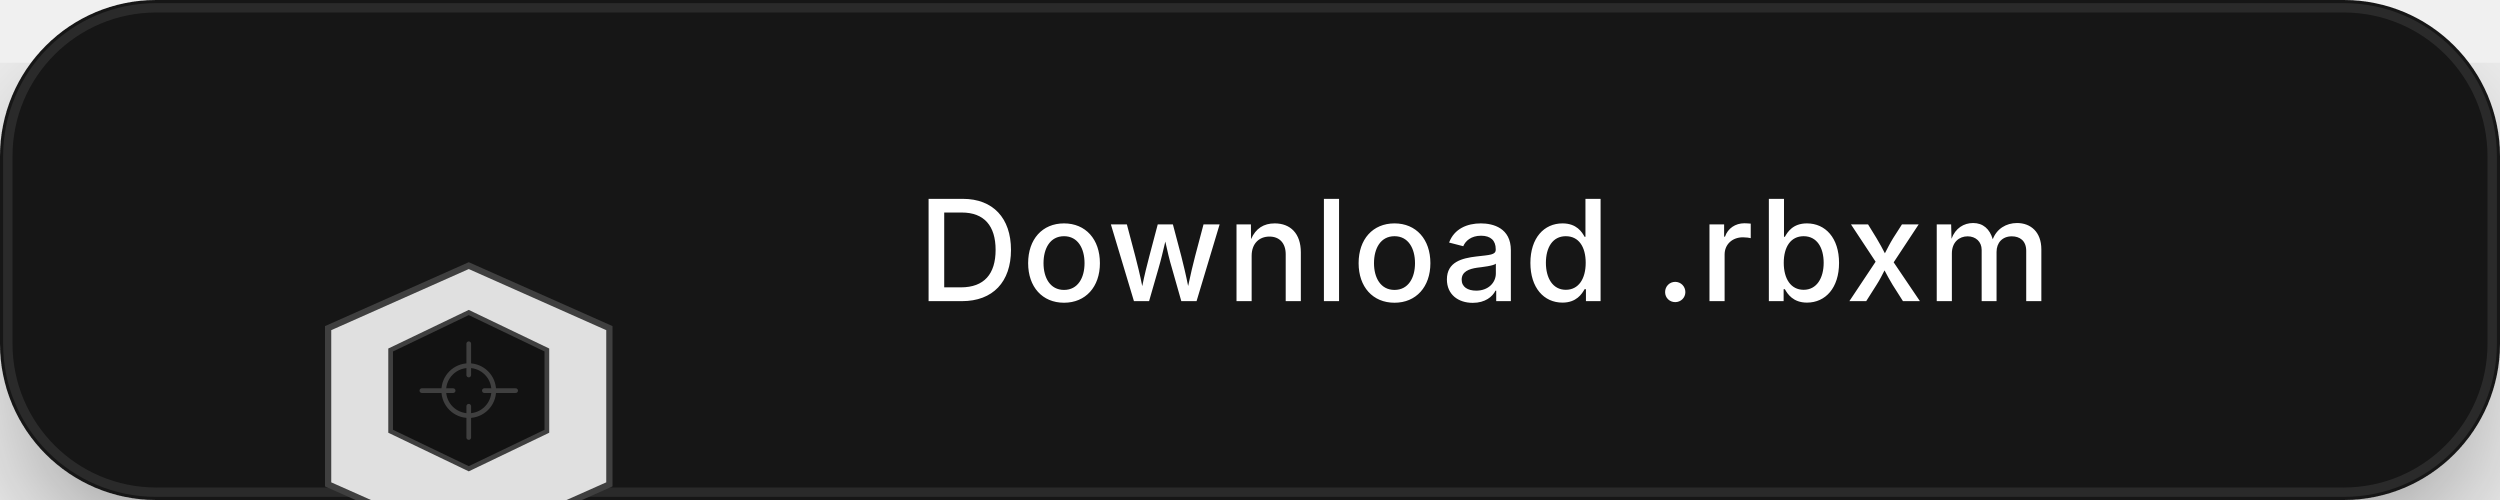
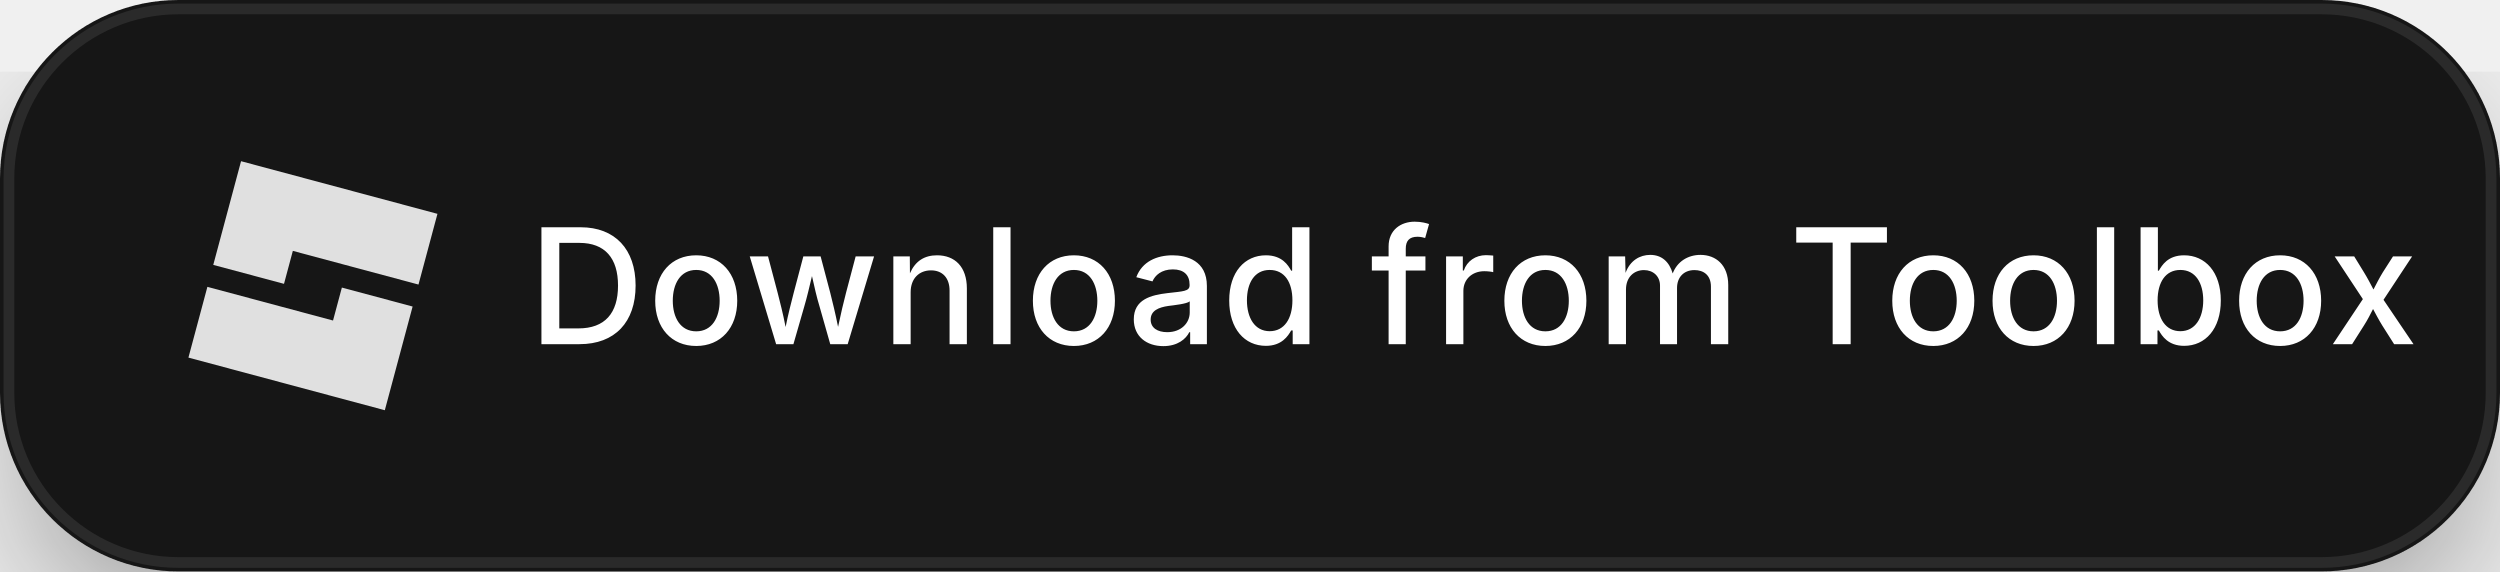
- <svg xmlns="http://www.w3.org/2000/svg" width="320" height="64" viewBox="0 0 320 64" fill="none" style="cursor:pointer; display:block;">
+ <svg xmlns="http://www.w3.org/2000/svg" width="280" height="64" viewBox="0 0 280 64" fill="none" style="cursor:pointer; display:block;">
  <defs>
    <filter id="noise" x="0%" y="0%" width="100%" height="100%">
      <feTurbulence type="fractalNoise" baseFrequency="0.65" numOctaves="1" stitchTiles="stitch" />
      <feColorMatrix type="saturate" values="0" />
      <feComponentTransfer>
        <feFuncA type="linear" slope="0.03" />
      </feComponentTransfer>
      <feComposite operator="over" in="SourceGraphic" />
    </filter>
    <filter id="shadow" x="-20%" y="-20%" width="140%" height="140%">
      <feDropShadow dx="0" dy="8" stdDeviation="12" flood-color="#0A0A0A" flood-opacity="0.4" />
    </filter>
+     <linearGradient id="glow-stroke" x1="0" y1="0" x2="1" y2="1">
+       <stop offset="0%" stop-color="#3FCF8E" stop-opacity="0.8" />
+       <stop offset="100%" stop-color="#00A67E" stop-opacity="0.8" />
+     </linearGradient>
  </defs>
-   <rect width="320" height="64" rx="20" fill="#121212" filter="url(#shadow)" />
-   <rect x="1" y="1" width="318" height="62" rx="19" stroke="#2A2A2A" stroke-width="1.2" fill="none" />
-   <rect id="glow-rect" x="1.5" y="1.5" width="317" height="61" rx="18.5" fill="none" stroke="url(#glow-stroke)" stroke-width="1.5" opacity="0" style="transition: opacity 0.25s ease; pointer-events: none;" />
-   <linearGradient id="glow-stroke" x1="0" y1="0" x2="1" y2="1">
-     <stop offset="0%" stop-color="#3FCF8E" stop-opacity="0.8" />
-     <stop offset="100%" stop-color="#00A67E" stop-opacity="0.8" />
-   </linearGradient>
-   <g transform="translate(40, 32)">
-     <svg width="40" height="40" viewBox="0 0 100 100" fill="none">
-       <path d="M50 5L95 25V75L50 95L5 75V25L50 5Z" fill="#E0E0E0" stroke="#3F3F3F" stroke-width="2" />
-       <path d="M50 20L75 32V58L50 70L25 58V32L50 20Z" fill="#121212" stroke="#3F3F3F" stroke-width="1.5" />
-       <circle cx="50" cy="45" r="8" fill="none" stroke="#3F3F3F" stroke-width="1.5" />
-       <path d="M50 30V40M50 50V60M35 45H45M55 45H65" stroke="#3F3F3F" stroke-width="1.5" stroke-linecap="round" />
+   <rect width="280" height="64" rx="20" fill="#121212" filter="url(#shadow)" />
+   <rect x="1" y="1" width="278" height="62" rx="19" stroke="#2A2A2A" stroke-width="1.2" fill="none" />
+   <rect id="glow-rect" x="1.5" y="1.5" width="277" height="61" rx="18.5" fill="none" stroke="url(#glow-stroke)" stroke-width="1.5" opacity="0" style="transition: opacity 0.25s ease; pointer-events: none;" />
+   <g transform="translate(35, 32)" style="transition: filter 0.25s ease;">
+     <svg width="28" height="28" viewBox="0 0 257 256" fill="none" x="-14" y="-14">
+       <path fill-rule="evenodd" clip-rule="evenodd" d="M26.479 106.601L55.056 0L256.949 54.108L237.456 126.808L108.29 92.193L99.206 126.067L26.479 106.601ZM20.442 129.165L149.607 163.78L158.692 129.907L231.419 149.399L202.842 256L0.949 201.892L20.442 129.165Z" fill="#E0E0E0" />
    </svg>
  </g>
-   <text x="190" y="32" font-family="Inter, 'Segoe UI', system-ui, sans-serif" font-size="18" font-weight="500" letter-spacing="0.02em" fill="#FFFFFF" text-anchor="middle" dominant-baseline="central" style="transition: fill 0.25s ease, font-weight 0.25s ease;">
-     Download .rbxm
+   <text x="165" y="32" font-family="Inter, 'Segoe UI', system-ui, sans-serif" font-size="18" font-weight="500" letter-spacing="0.02em" fill="#FFFFFF" text-anchor="middle" dominant-baseline="central" style="transition: fill 0.25s ease, font-weight 0.25s ease;">
+     Download from Toolbox
  </text>
  <style>
    
      svg {
        transition: transform 0.3s cubic-bezier(0.2, 0, 0, 1);
      }
      svg:hover {
        transform: translateY(-2px);
      }
      svg:hover text {
        fill: #D0FFE8;
        font-weight: 600;
      }
      svg:hover #glow-rect {
        opacity: 1;
      }
-       svg:hover svg svg path, svg:hover svg svg circle {
-         stroke: #B0FFD0;
+       svg:hover g svg path {
        fill: #B0FFD0;
-         transition: all 0.25s ease;
+         transition: fill 0.25s ease;
      }
      svg:active {
        transform: translateY(1px);
        transition: transform 0.1s;
      }
    
  </style>
</svg>
